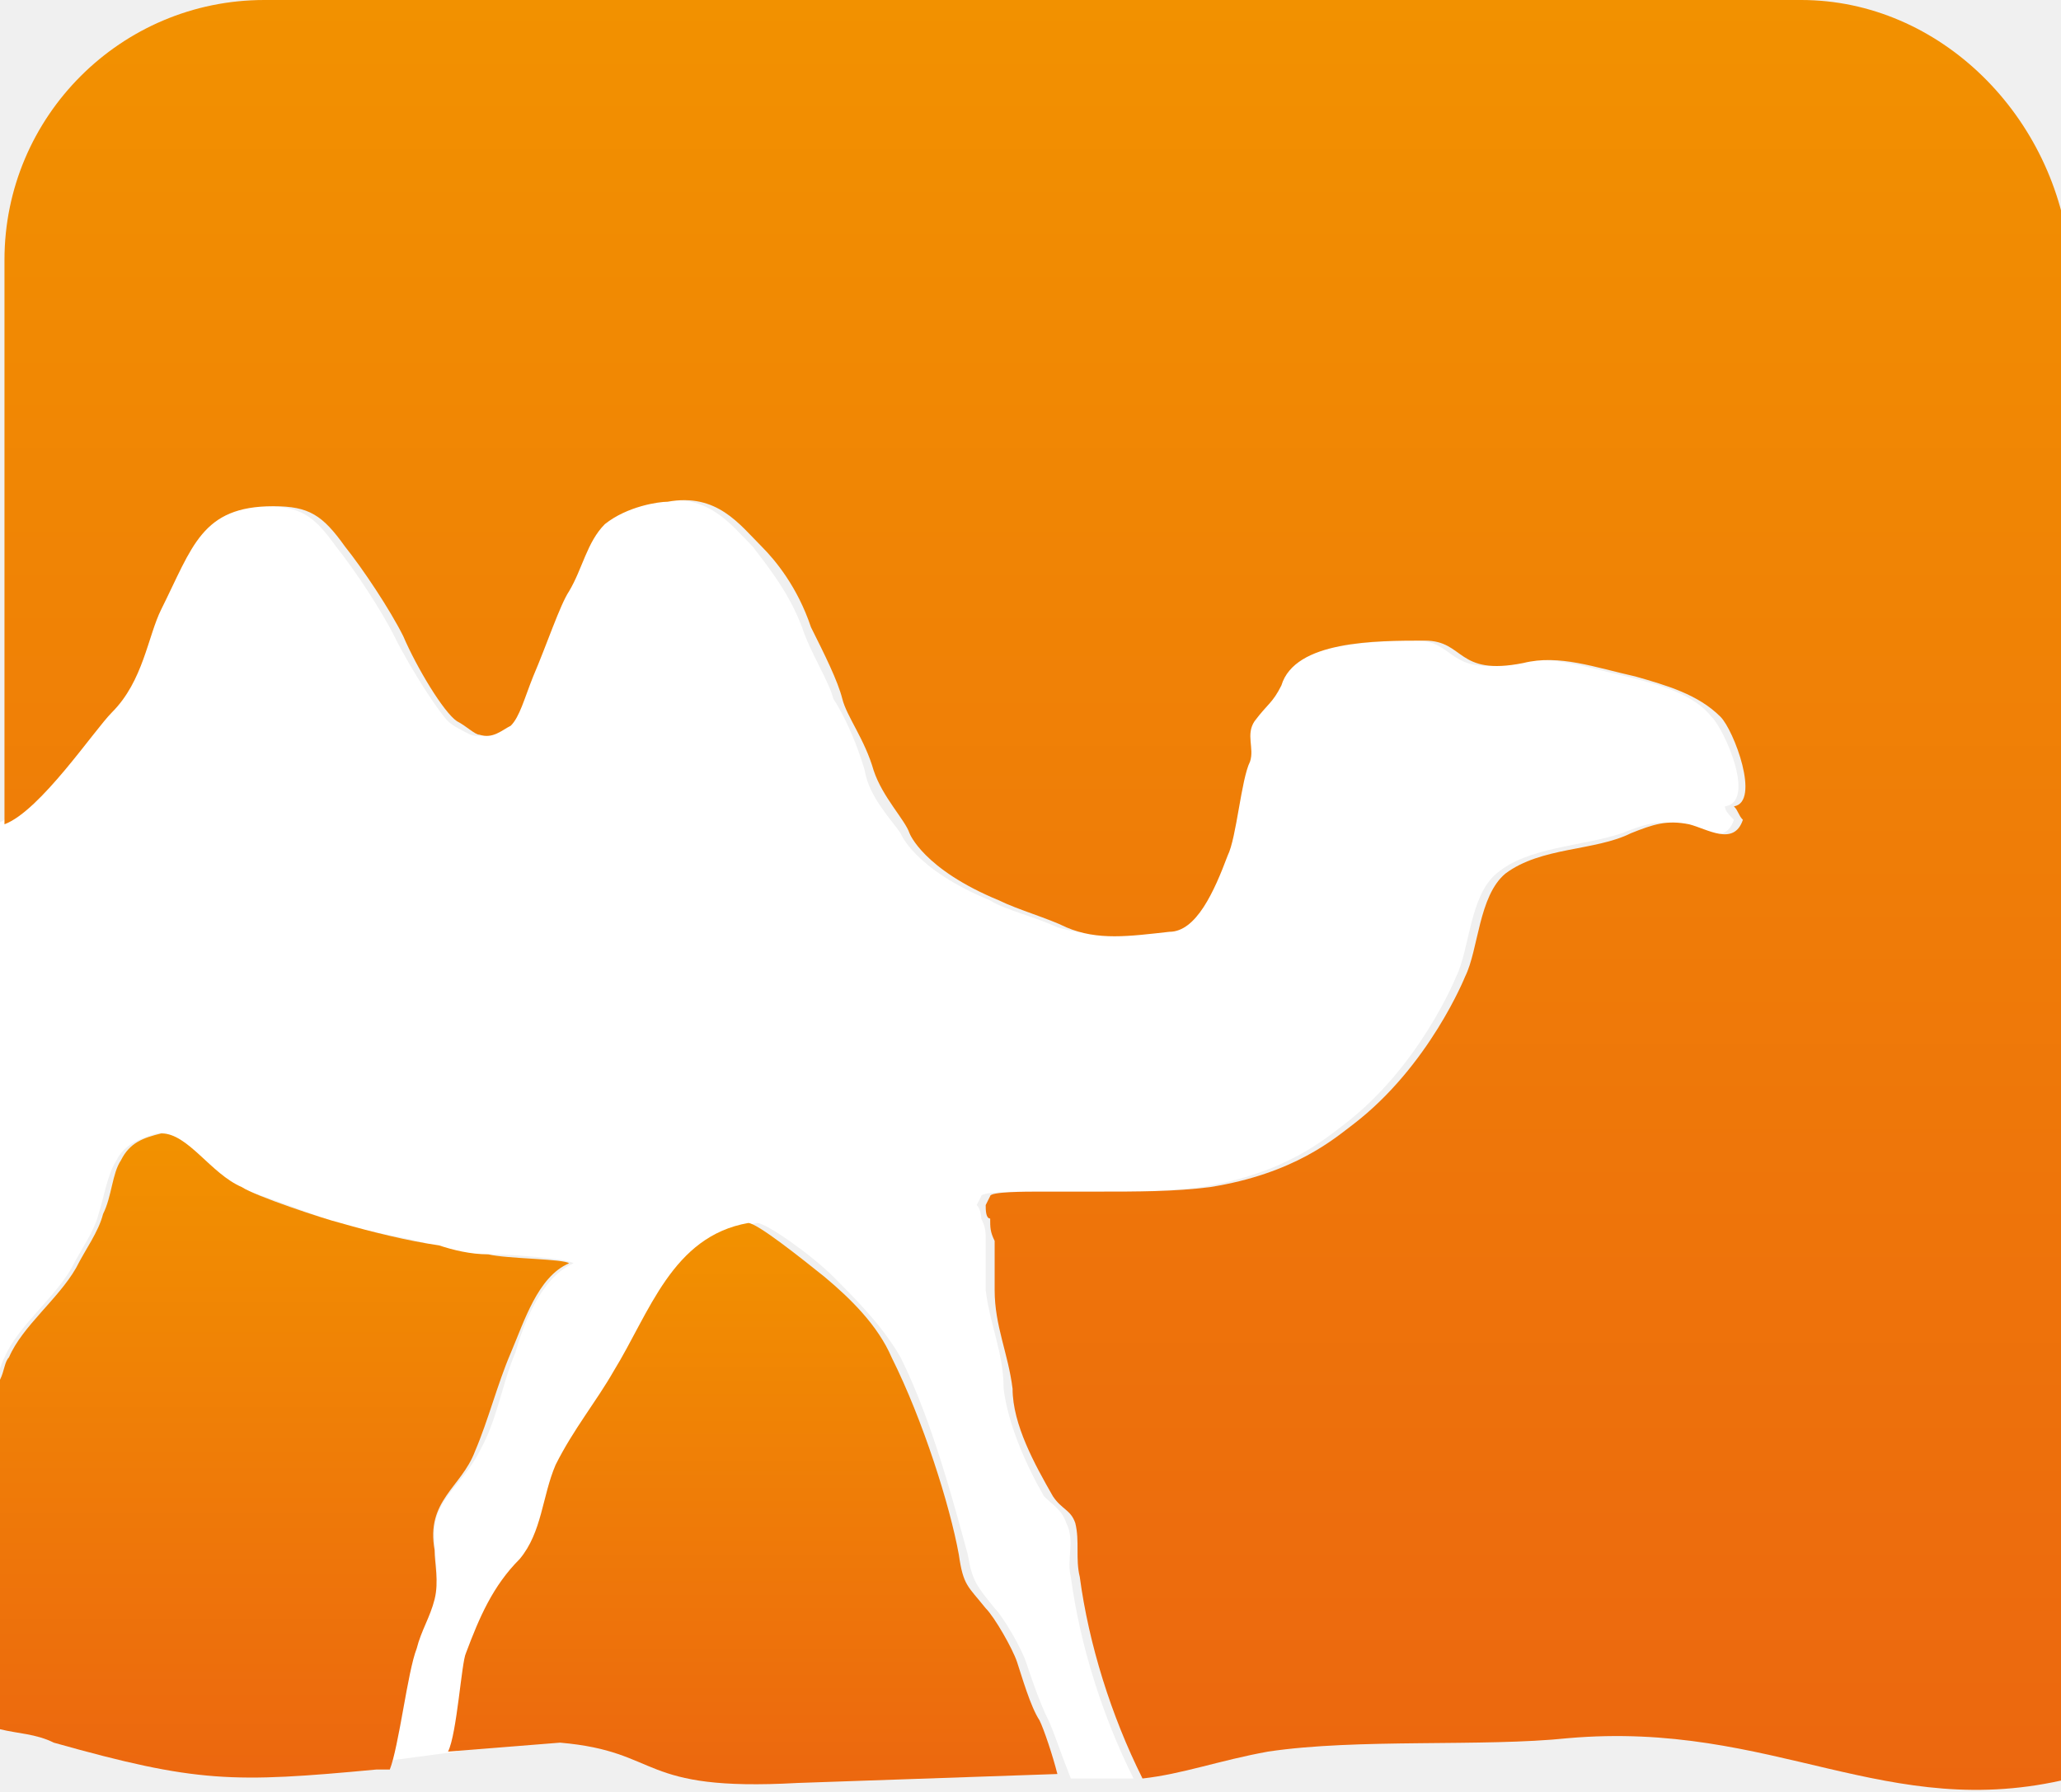
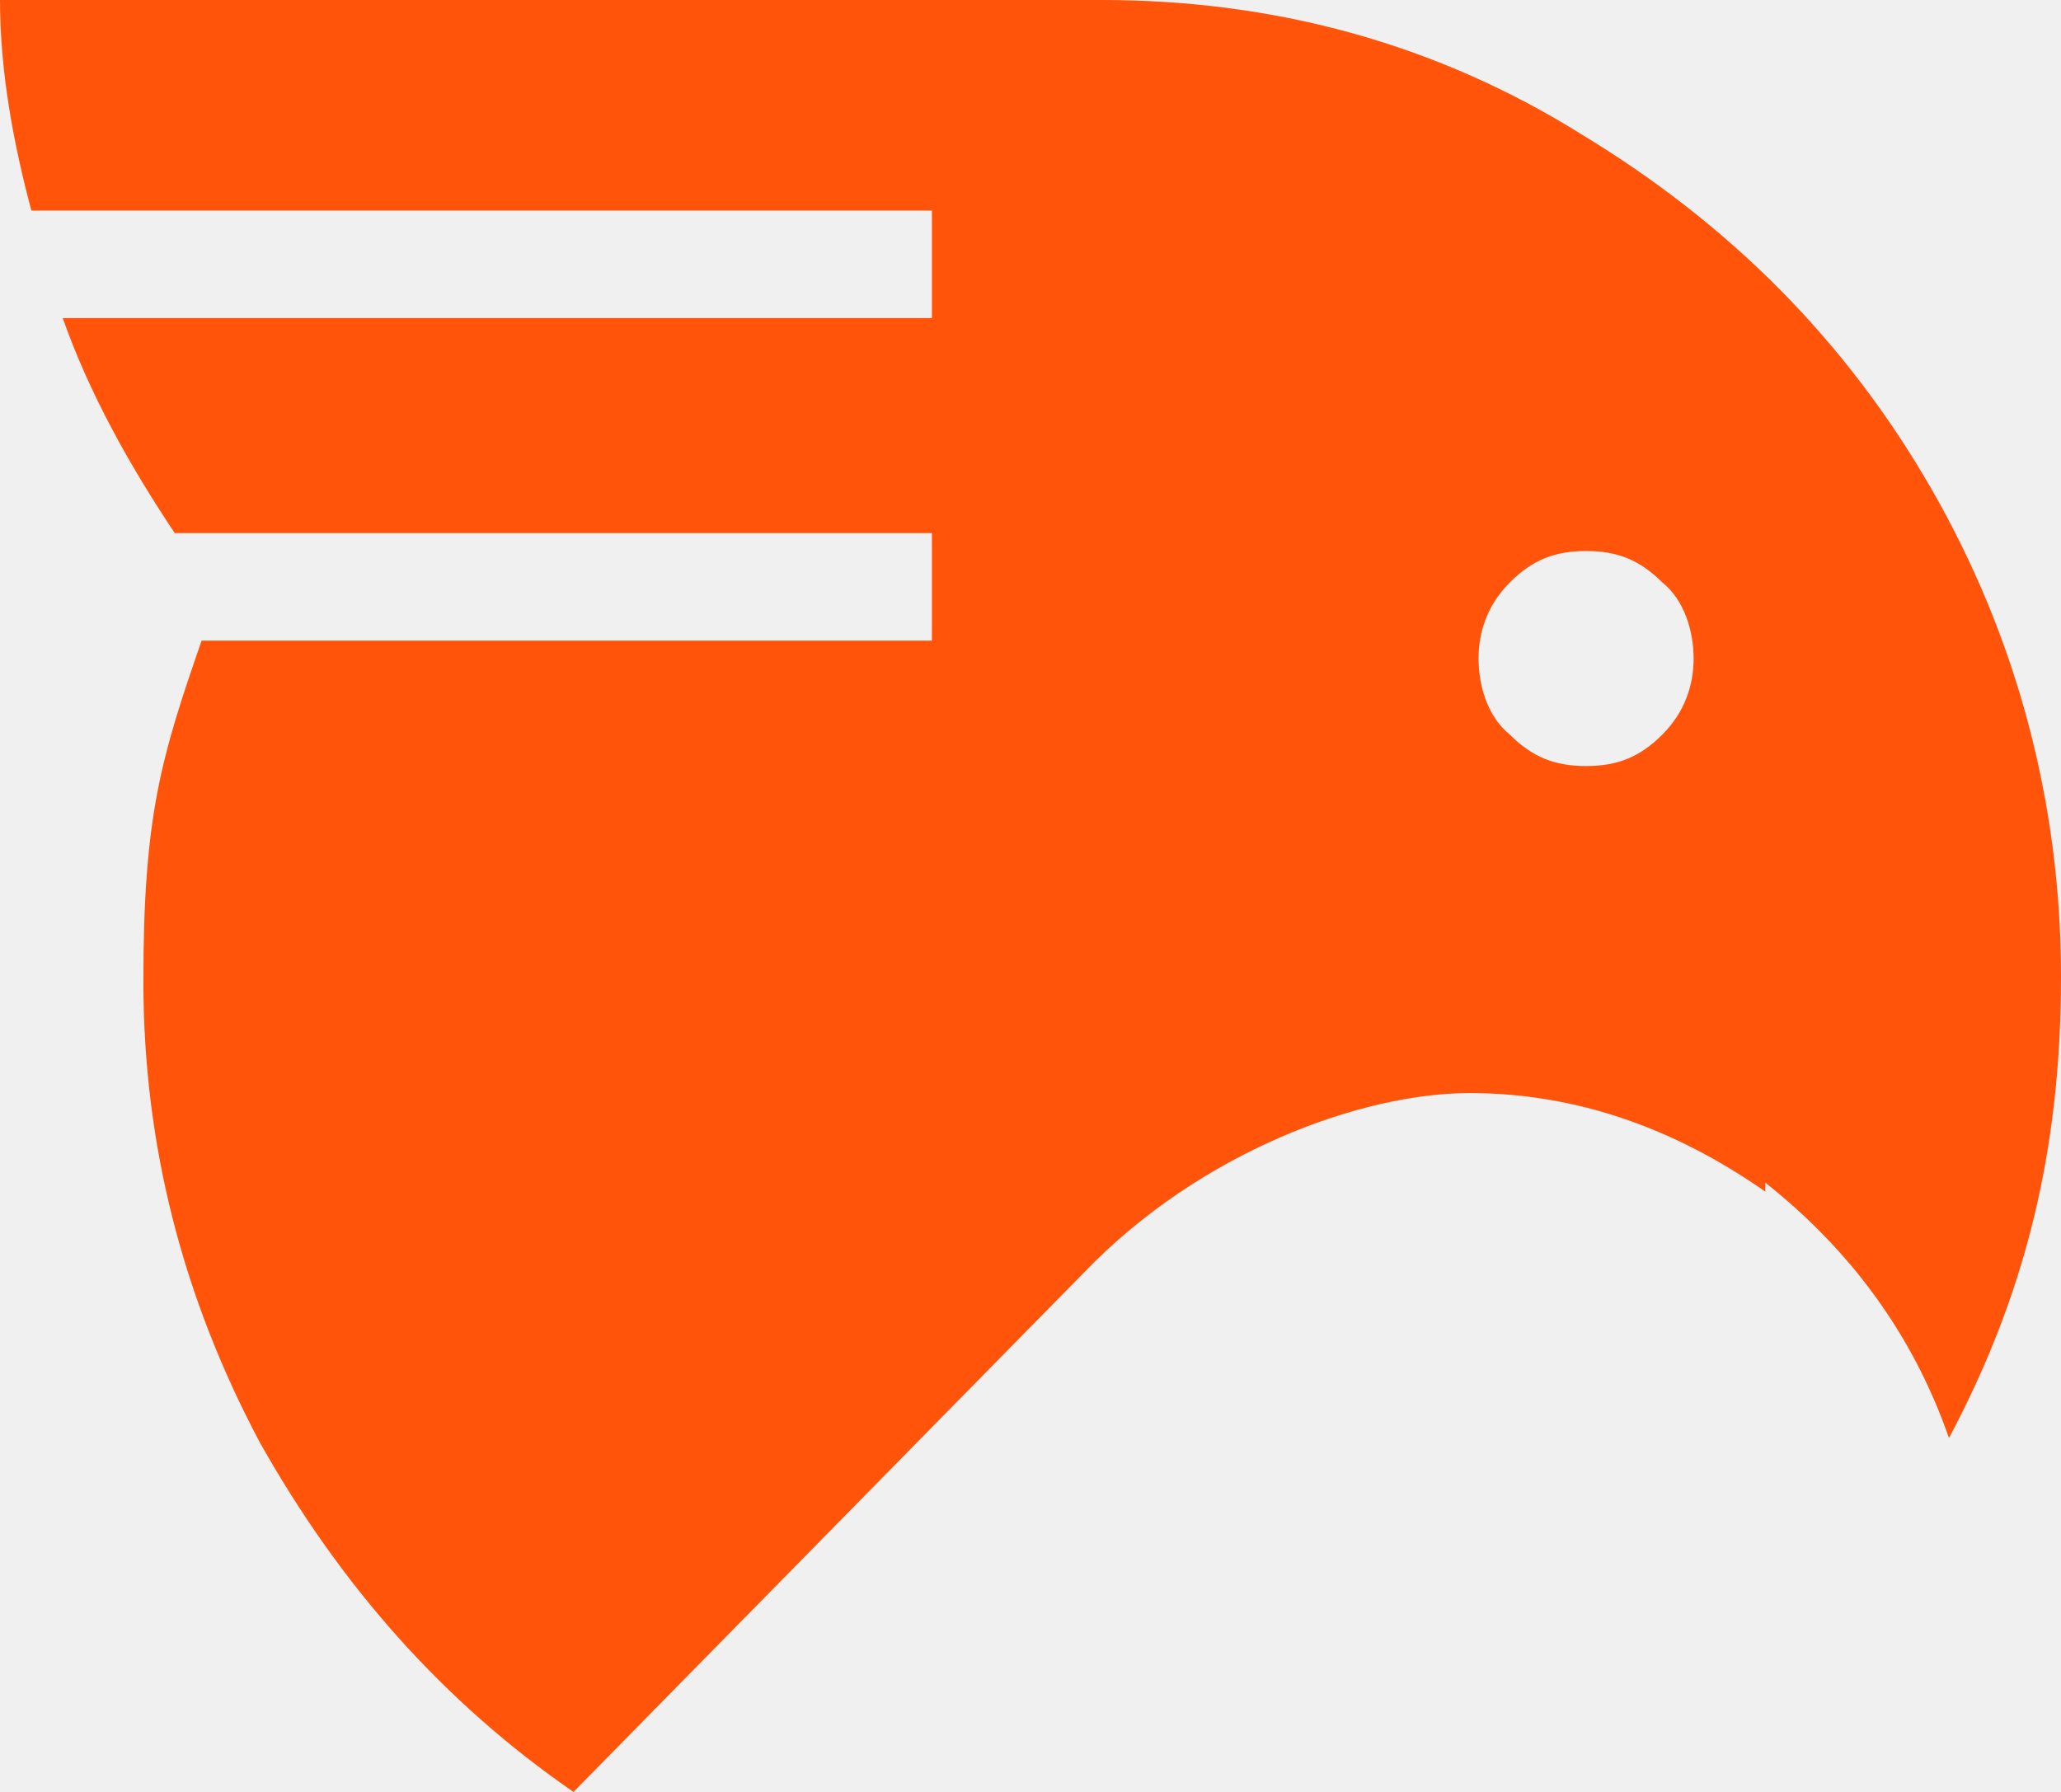
- <svg xmlns="http://www.w3.org/2000/svg" version="1.1" id="Layer_1" x="0px" y="0px" viewBox="0 0 46 40" style="enable-background:new 0 0 46 40;" xml:space="preserve">
-   <style type="text/css">
- 	.st0{fill:#FFFFFF;}
- 	.st1{fill:#484444;}
- 	.st2{fill:url(#SVGID_1_);}
- 	.st3{fill:url(#SVGID_00000019666355307410372800000003889290272895494073_);}
- 	.st4{fill:url(#SVGID_00000078009838544920653140000003022816676572672415_);}
- 	.st5{fill:url(#SVGID_00000155143267251231807990000005331660806572861321_);}
- </style>
-   <path class="st0" d="M23.9,35.2c-0.1-0.4,0.1-0.8-0.1-1.2c-0.1-0.3-0.3-0.4-0.5-0.6c-0.4-0.7-0.8-1.6-0.9-2.4c0-0.8-0.3-1.4-0.4-2.2  c0-0.4,0-0.7,0-1.1c0-0.2,0-0.3-0.1-0.5c0,0,0-0.2-0.1-0.3l0.1-0.2c0-0.1,0.8-0.1,1.1-0.1c0.4,0,0.8,0,1.3,0c0.9,0,1.7,0,2.5-0.1  c1.9-0.3,2.8-1.1,3.2-1.4c1.7-1.3,2.5-3.3,2.5-3.3c0.3-0.6,0.3-1.8,0.9-2.3c0.7-0.6,1.9-0.6,2.8-0.9c0.5-0.2,0.8-0.3,1.3-0.2  c0.4,0.1,1,0.5,1.2-0.1c-0.1-0.1-0.2-0.2-0.2-0.3c0.7-0.1,0-1.7-0.3-2c-0.4-0.5-1.1-0.7-1.9-0.9c-0.9-0.2-1.7-0.5-2.5-0.3  c-1.5,0.3-1.3-0.5-2.2-0.5c-1,0-2.9,0.1-3.2,1c-0.1,0.5-0.3,0.5-0.6,0.8c-0.2,0.3,0,0.6-0.1,0.9c-0.1,0.4-0.3,1.6-0.5,2.1  c-0.3,0.7-0.6,1.7-1.3,1.7c-0.9,0.1-1.6,0.1-2.3-0.1c-0.4-0.2-1.2-0.4-1.5-0.6c-1.7-0.7-2-1.5-2-1.5c-0.2-0.3-0.7-0.8-0.8-1.4  c-0.2-0.7-0.5-1.3-0.7-1.6c-0.1-0.4-0.5-1-0.7-1.6c-0.3-0.8-0.8-1.4-1.1-1.8c-0.5-0.5-1-1.2-2.1-1c-0.2,0-0.9,0.1-1.4,0.5  c-0.4,0.3-0.5,0.9-0.8,1.5c-0.2,0.3-0.5,1.2-0.8,1.9c-0.2,0.5-0.3,0.9-0.5,1.1c-0.2,0.1-0.4,0.3-0.7,0.2c-0.2-0.1-0.4-0.2-0.5-0.3  c-0.2-0.2-0.8-1.1-1.2-1.9c-0.3-0.6-0.9-1.5-1.3-2c-0.5-0.7-0.8-0.9-1.6-0.9c-1.7,0-1.8,0.9-2.5,2.3c-0.3,0.6-0.4,1.6-1.1,2.3  c-0.4,0.4-1.6,2.2-2.4,2.5v0l0,0v12.5l0,0v-0.1c0.1-0.2,0.1-0.3,0.2-0.5c0.3-0.7,1.1-1.3,1.5-2c0.2-0.4,0.5-0.8,0.6-1.2  c0.1-0.3,0.2-0.9,0.4-1.2c0.2-0.4,0.6-0.5,0.9-0.6c0.6-0.1,1.1,0.8,1.8,1.2c0.3,0.1,1.7,0.6,2.2,0.8c0.7,0.2,1.5,0.3,2.2,0.5  C10.2,28,10.6,28,11,28c0.4,0,1.7,0.1,1.8,0.2c-0.7,0.3-1.1,1.3-1.3,2c-0.3,0.7-0.4,1.5-0.8,2.2c-0.4,0.8-1.1,1.1-1,2  c0,0.4,0.1,0.7,0,1.1c-0.1,0.4-0.2,0.7-0.4,1.1c-0.2,0.5-0.3,2.2-0.6,2.7l1.5-0.2l0,0c0.2-0.4,0.3-2,0.4-2.2  c0.3-0.8,0.6-1.5,1.2-2.1c0.6-0.6,0.5-1.4,0.8-2.1c0.3-0.8,0.8-1.4,1.3-2.1c0.8-1.3,1.3-3,3-3.3c0.2,0,1.2,0.7,1.7,1.2  c0.5,0.5,1.1,1.1,1.5,1.8c0.7,1.4,1.2,3.3,1.5,4.4c0.1,0.6,0.2,0.7,0.6,1.2c0.2,0.2,0.6,0.9,0.7,1.2c0.1,0.3,0.3,0.9,0.5,1.3  c0.1,0.2,0.3,0.8,0.5,1.3l1.4,0c0,0,0,0,0,0c0,0,0,0,0,0c0,0,0,0,0,0C24.6,38.3,24.1,36.7,23.9,35.2L23.9,35.2z" />
-   <path class="st1" d="M23,27.1L23,27.1C23,27.1,23,27,23,27.1z" />
-   <linearGradient id="SVGID_1_" gradientUnits="userSpaceOnUse" x1="23.042" y1="14.934" x2="23.042" y2="14.883" gradientTransform="matrix(1 0 0 -1 0 42)">
-     <stop offset="0" style="stop-color:#F29100" />
-     <stop offset="1" style="stop-color:#EC670F" />
-   </linearGradient>
-   <path class="st2" d="M23,27.1L23,27.1C23,27.1,23,27,23,27.1z" />
-   <linearGradient id="SVGID_00000159432202981495199820000013440889407401948575_" gradientUnits="userSpaceOnUse" x1="16.903" y1="14.617" x2="16.903" y2="2.071" gradientTransform="matrix(1 0 0 -1 0 42)">
-     <stop offset="0" style="stop-color:#F29100" />
-     <stop offset="1" style="stop-color:#EC670F" />
-   </linearGradient>
-   <path style="fill:url(#SVGID_00000159432202981495199820000013440889407401948575_);" d="M23.2,38.4c-0.2-0.3-0.4-1-0.5-1.3  c-0.1-0.3-0.5-1-0.7-1.2c-0.4-0.5-0.5-0.5-0.6-1.2c-0.2-1.1-0.8-3-1.5-4.4c-0.3-0.7-0.9-1.3-1.5-1.8c-0.5-0.4-1.5-1.2-1.7-1.2  c-1.7,0.3-2.2,2-3,3.3c-0.4,0.7-0.9,1.3-1.3,2.1c-0.3,0.7-0.3,1.5-0.8,2.1c-0.6,0.6-0.9,1.3-1.2,2.1c-0.1,0.2-0.2,1.8-0.4,2.2l0,0  l2.5-0.2c2.3,0.2,1.7,1.1,5.3,0.9l5.8-0.2C23.5,39.2,23.3,38.6,23.2,38.4L23.2,38.4z" />
-   <linearGradient id="SVGID_00000089567650013081133770000010991480540068032155_" gradientUnits="userSpaceOnUse" x1="23.002" y1="42" x2="23.002" y2="2.046" gradientTransform="matrix(1 0 0 -1 0 42)">
-     <stop offset="0" style="stop-color:#F29100" />
-     <stop offset="1" style="stop-color:#EC670F" />
-   </linearGradient>
-   <path style="fill:url(#SVGID_00000089567650013081133770000010991480540068032155_);" d="M40.2,0H5.9C2.7,0,0.1,2.6,0.1,5.8v12.6  c0.8-0.3,2-2.1,2.4-2.5c0.7-0.7,0.8-1.7,1.1-2.3c0.7-1.4,0.9-2.3,2.5-2.3c0.8,0,1.1,0.2,1.6,0.9c0.4,0.5,1,1.4,1.3,2  c0.3,0.7,0.9,1.7,1.2,1.9c0.2,0.1,0.4,0.3,0.5,0.3c0.3,0.1,0.5-0.1,0.7-0.2c0.2-0.2,0.3-0.6,0.5-1.1c0.3-0.7,0.6-1.6,0.8-1.9  c0.3-0.5,0.4-1.1,0.8-1.5c0.5-0.4,1.2-0.5,1.4-0.5c1.1-0.2,1.6,0.5,2.1,1c0.3,0.3,0.8,0.9,1.1,1.8c0.3,0.6,0.6,1.2,0.7,1.6  c0.1,0.4,0.5,0.9,0.7,1.6c0.2,0.6,0.7,1.1,0.8,1.4c0,0,0.3,0.8,2,1.5c0.4,0.2,1.1,0.4,1.5,0.6c0.7,0.3,1.4,0.2,2.3,0.1  c0.6,0,1-0.9,1.3-1.7c0.2-0.4,0.3-1.7,0.5-2.1c0.1-0.3-0.1-0.6,0.1-0.9c0.3-0.4,0.4-0.4,0.6-0.8c0.3-1,2.1-1,3.2-1  c0.9,0,0.7,0.8,2.2,0.5c0.8-0.2,1.6,0.1,2.5,0.3c0.7,0.2,1.4,0.4,1.9,0.9c0.3,0.3,0.9,1.9,0.3,2c0.1,0.1,0.1,0.2,0.2,0.3  c-0.2,0.6-0.8,0.2-1.2,0.1c-0.5-0.1-0.8,0-1.3,0.2c-0.8,0.4-2,0.3-2.8,0.9c-0.6,0.5-0.6,1.7-0.9,2.3c0,0-0.8,2-2.5,3.3  c-0.4,0.3-1.3,1.1-3.2,1.4c-0.8,0.1-1.6,0.1-2.5,0.1c-0.4,0-0.8,0-1.3,0c-0.3,0-1.1,0-1.1,0.1l-0.1,0.2c0,0.1,0,0.3,0.1,0.3  c0,0.2,0,0.3,0.1,0.5c0,0.4,0,0.7,0,1.1c0,0.8,0.3,1.4,0.4,2.2c0,0.8,0.5,1.7,0.9,2.4c0.2,0.3,0.4,0.3,0.5,0.6  c0.1,0.4,0,0.8,0.1,1.2c0.2,1.5,0.7,3.1,1.4,4.5c0,0,0,0,0,0c0.9-0.1,1.7-0.4,2.8-0.6c2-0.3,4.8-0.1,6.7-0.3  c4.6-0.4,7.1,1.9,11.2,0.9V5.8C45.9,2.6,43.3,0,40.2,0z M23,27.1C23,27,23,27.1,23,27.1L23,27.1z" />
-   <linearGradient id="SVGID_00000104673081434150911260000016506419810385994163_" gradientUnits="userSpaceOnUse" x1="6.407" y1="16.486" x2="6.407" y2="2.322" gradientTransform="matrix(1 0 0 -1 0 42)">
-     <stop offset="0" style="stop-color:#F29100" />
-     <stop offset="1" style="stop-color:#EC670F" />
-   </linearGradient>
-   <path style="fill:url(#SVGID_00000104673081434150911260000016506419810385994163_);" d="M10.6,32.4c0.3-0.7,0.5-1.5,0.8-2.2  c0.3-0.7,0.6-1.7,1.3-2c-0.1-0.1-1.4-0.1-1.8-0.2c-0.4,0-0.8-0.1-1.1-0.2c-0.7-0.1-1.5-0.3-2.2-0.5c-0.4-0.1-1.9-0.6-2.2-0.8  c-0.7-0.3-1.2-1.2-1.8-1.2c-0.4,0.1-0.7,0.2-0.9,0.6c-0.2,0.3-0.2,0.8-0.4,1.2c-0.1,0.4-0.4,0.8-0.6,1.2c-0.4,0.7-1.2,1.3-1.5,2  c-0.1,0.1-0.1,0.3-0.2,0.5v7.8c0.4,0.1,0.8,0.1,1.2,0.3c3.2,0.9,4,0.9,7.2,0.6l0.3,0v0c0.2-0.5,0.4-2.2,0.6-2.7  c0.1-0.4,0.3-0.7,0.4-1.1c0.1-0.4,0-0.8,0-1.1C9.5,33.5,10.3,33.2,10.6,32.4L10.6,32.4z" />
+ <svg xmlns="http://www.w3.org/2000/svg" id="Layer_1" version="1.1" viewBox="0 0 46 40">
+   <defs>
+     <style>
+       .st0 {
+         fill: #ff540a;
+       }
+     </style>
+   </defs>
+   <path class="st0" d="M39.4,26.6c-2-1.4-4.2-2.2-6.6-2.2s-6,1.3-8.6,4l-11.4,11.6c-2.9-2-5.2-4.6-7-7.8-1.7-3.2-2.6-6.6-2.6-10.3s.4-5,1.3-7.6h16.3v-2.4H3.9c-1-1.5-1.9-3.1-2.5-4.8h19.4v-2.4H.7C.3,3.2,0,1.6,0,0h24.6c3.9,0,7.5,1,10.7,3,3.3,2,5.9,4.6,7.8,7.9,1.9,3.3,2.9,7,2.9,10.9s-.8,7.1-2.5,10.3c-.8-2.3-2.2-4.2-4.1-5.7ZM37.1,16.4c.5-.5.7-1.1.7-1.7s-.2-1.3-.7-1.7c-.5-.5-1-.7-1.7-.7s-1.2.2-1.7.7c-.5.5-.7,1.1-.7,1.7s.2,1.3.7,1.7c.5.5,1,.7,1.7.7s1.2-.2,1.7-.7Z" />
</svg>
